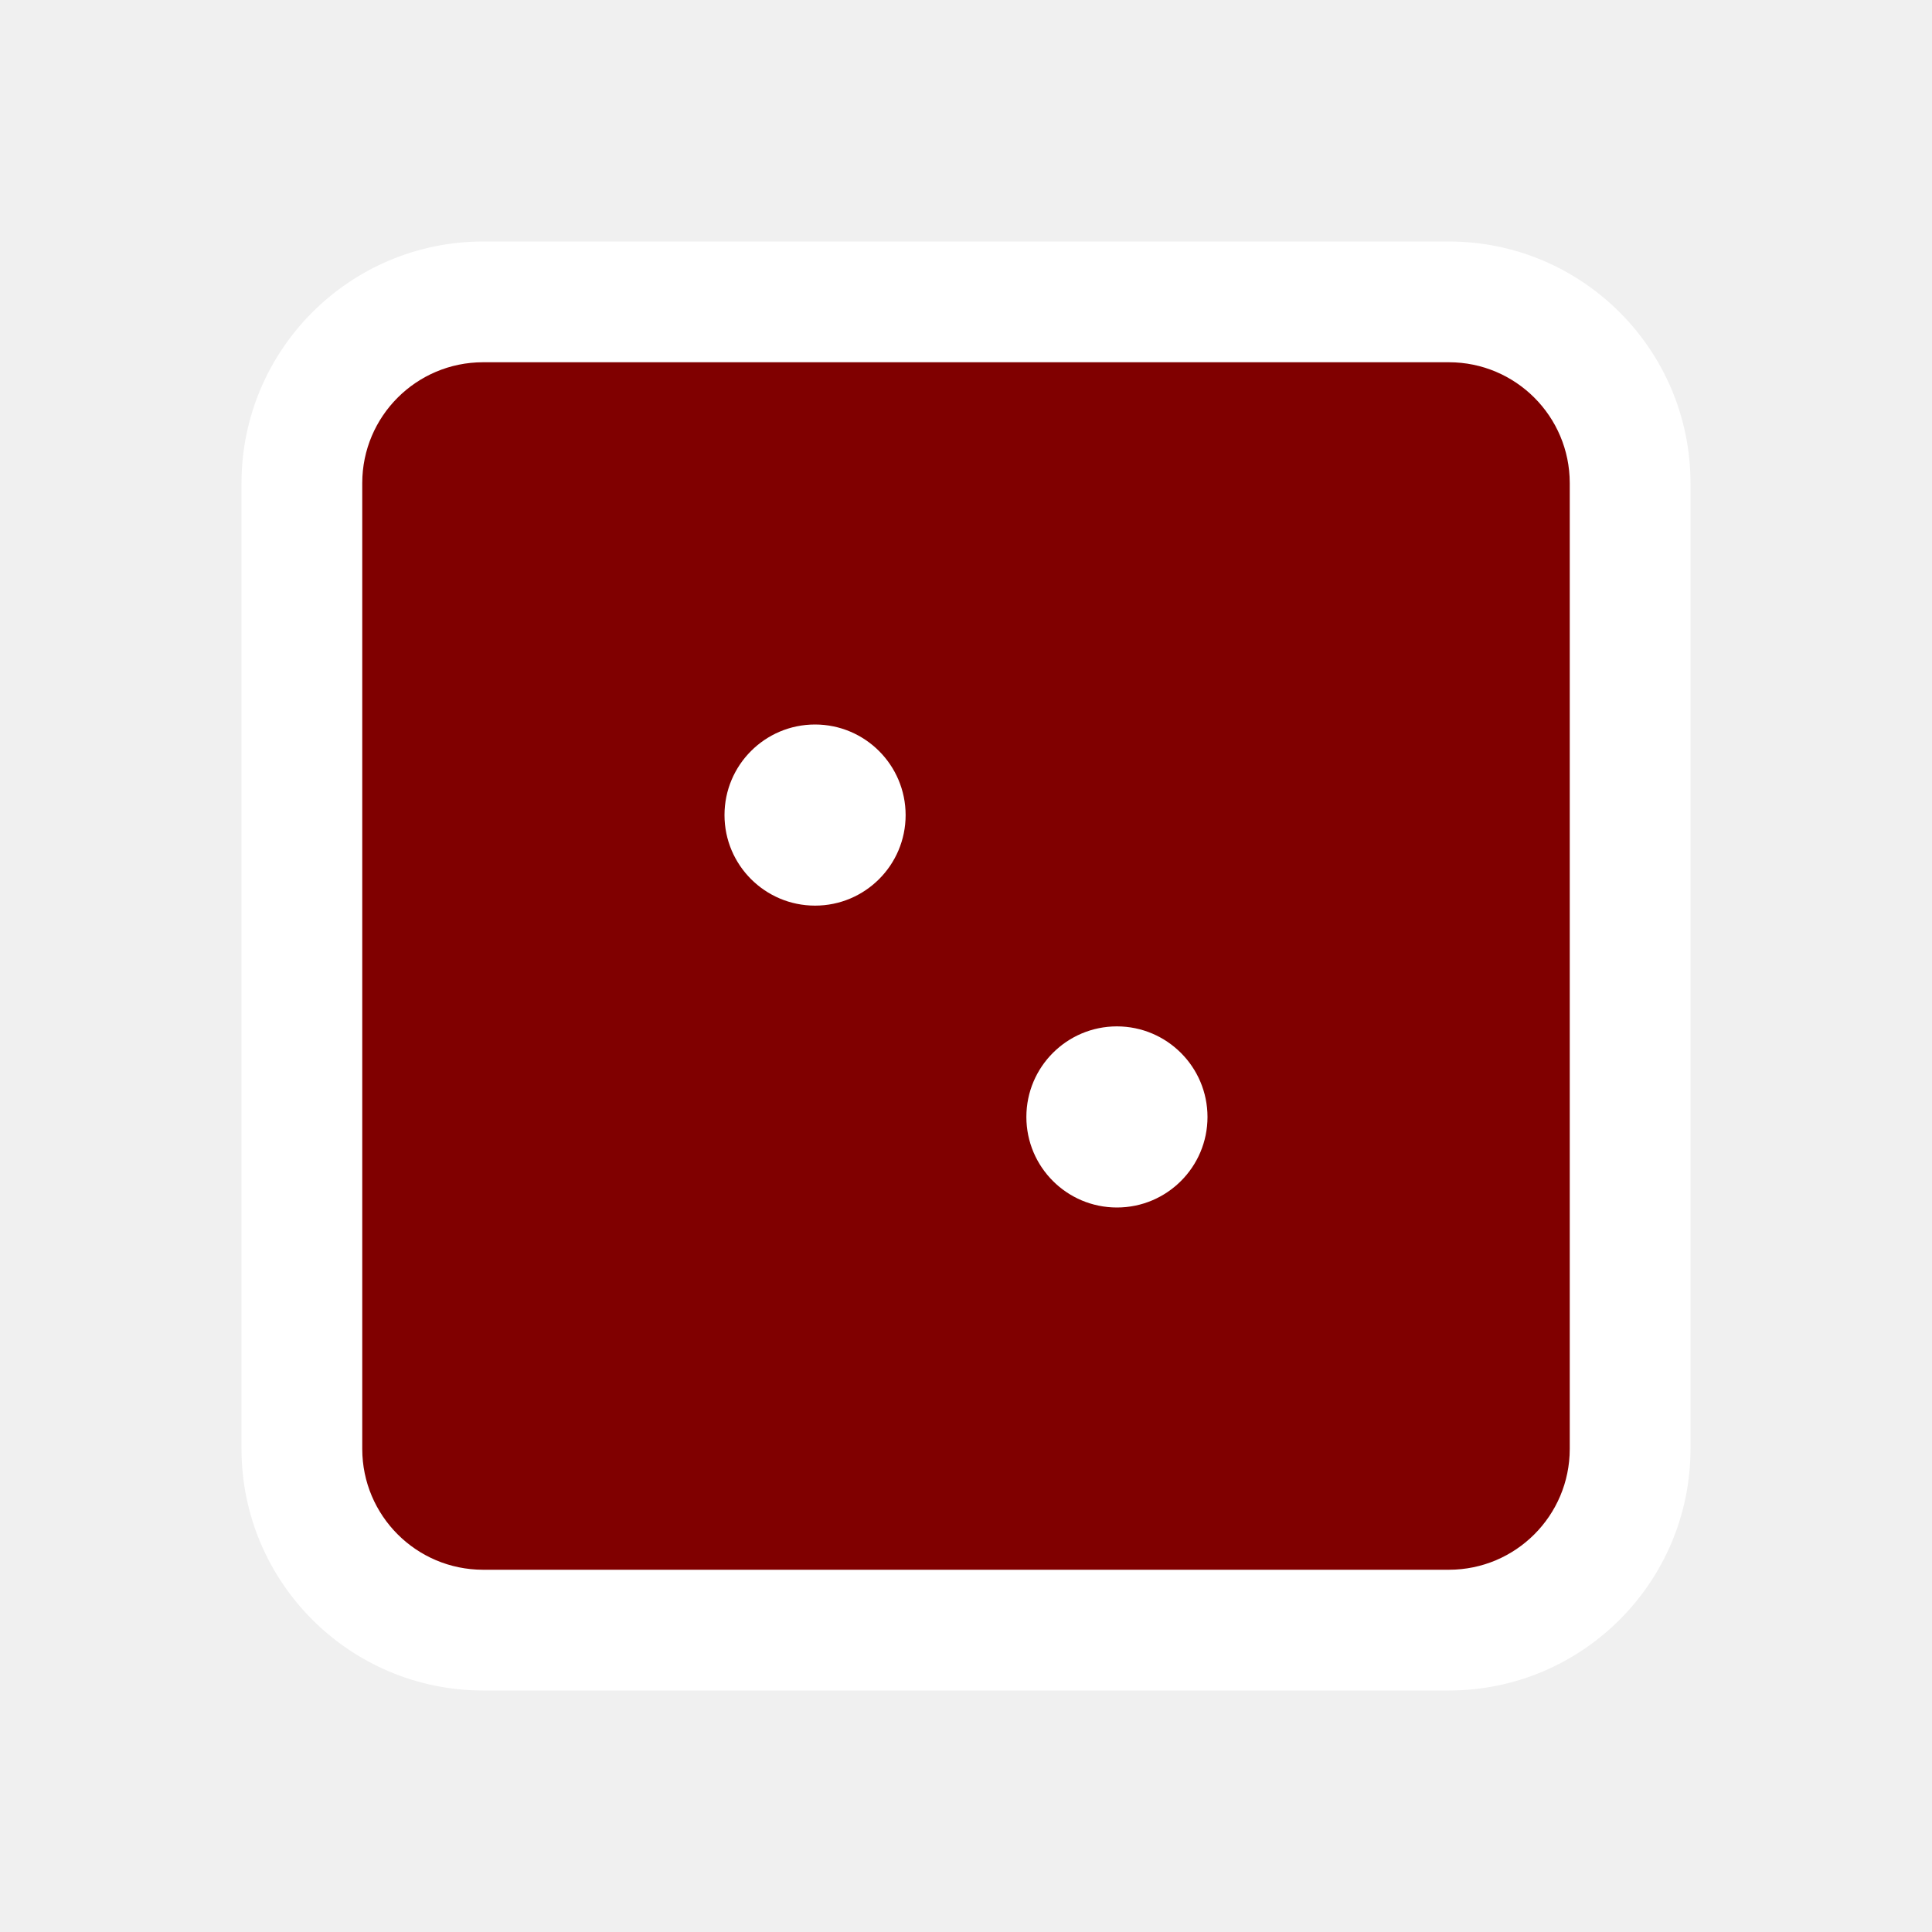
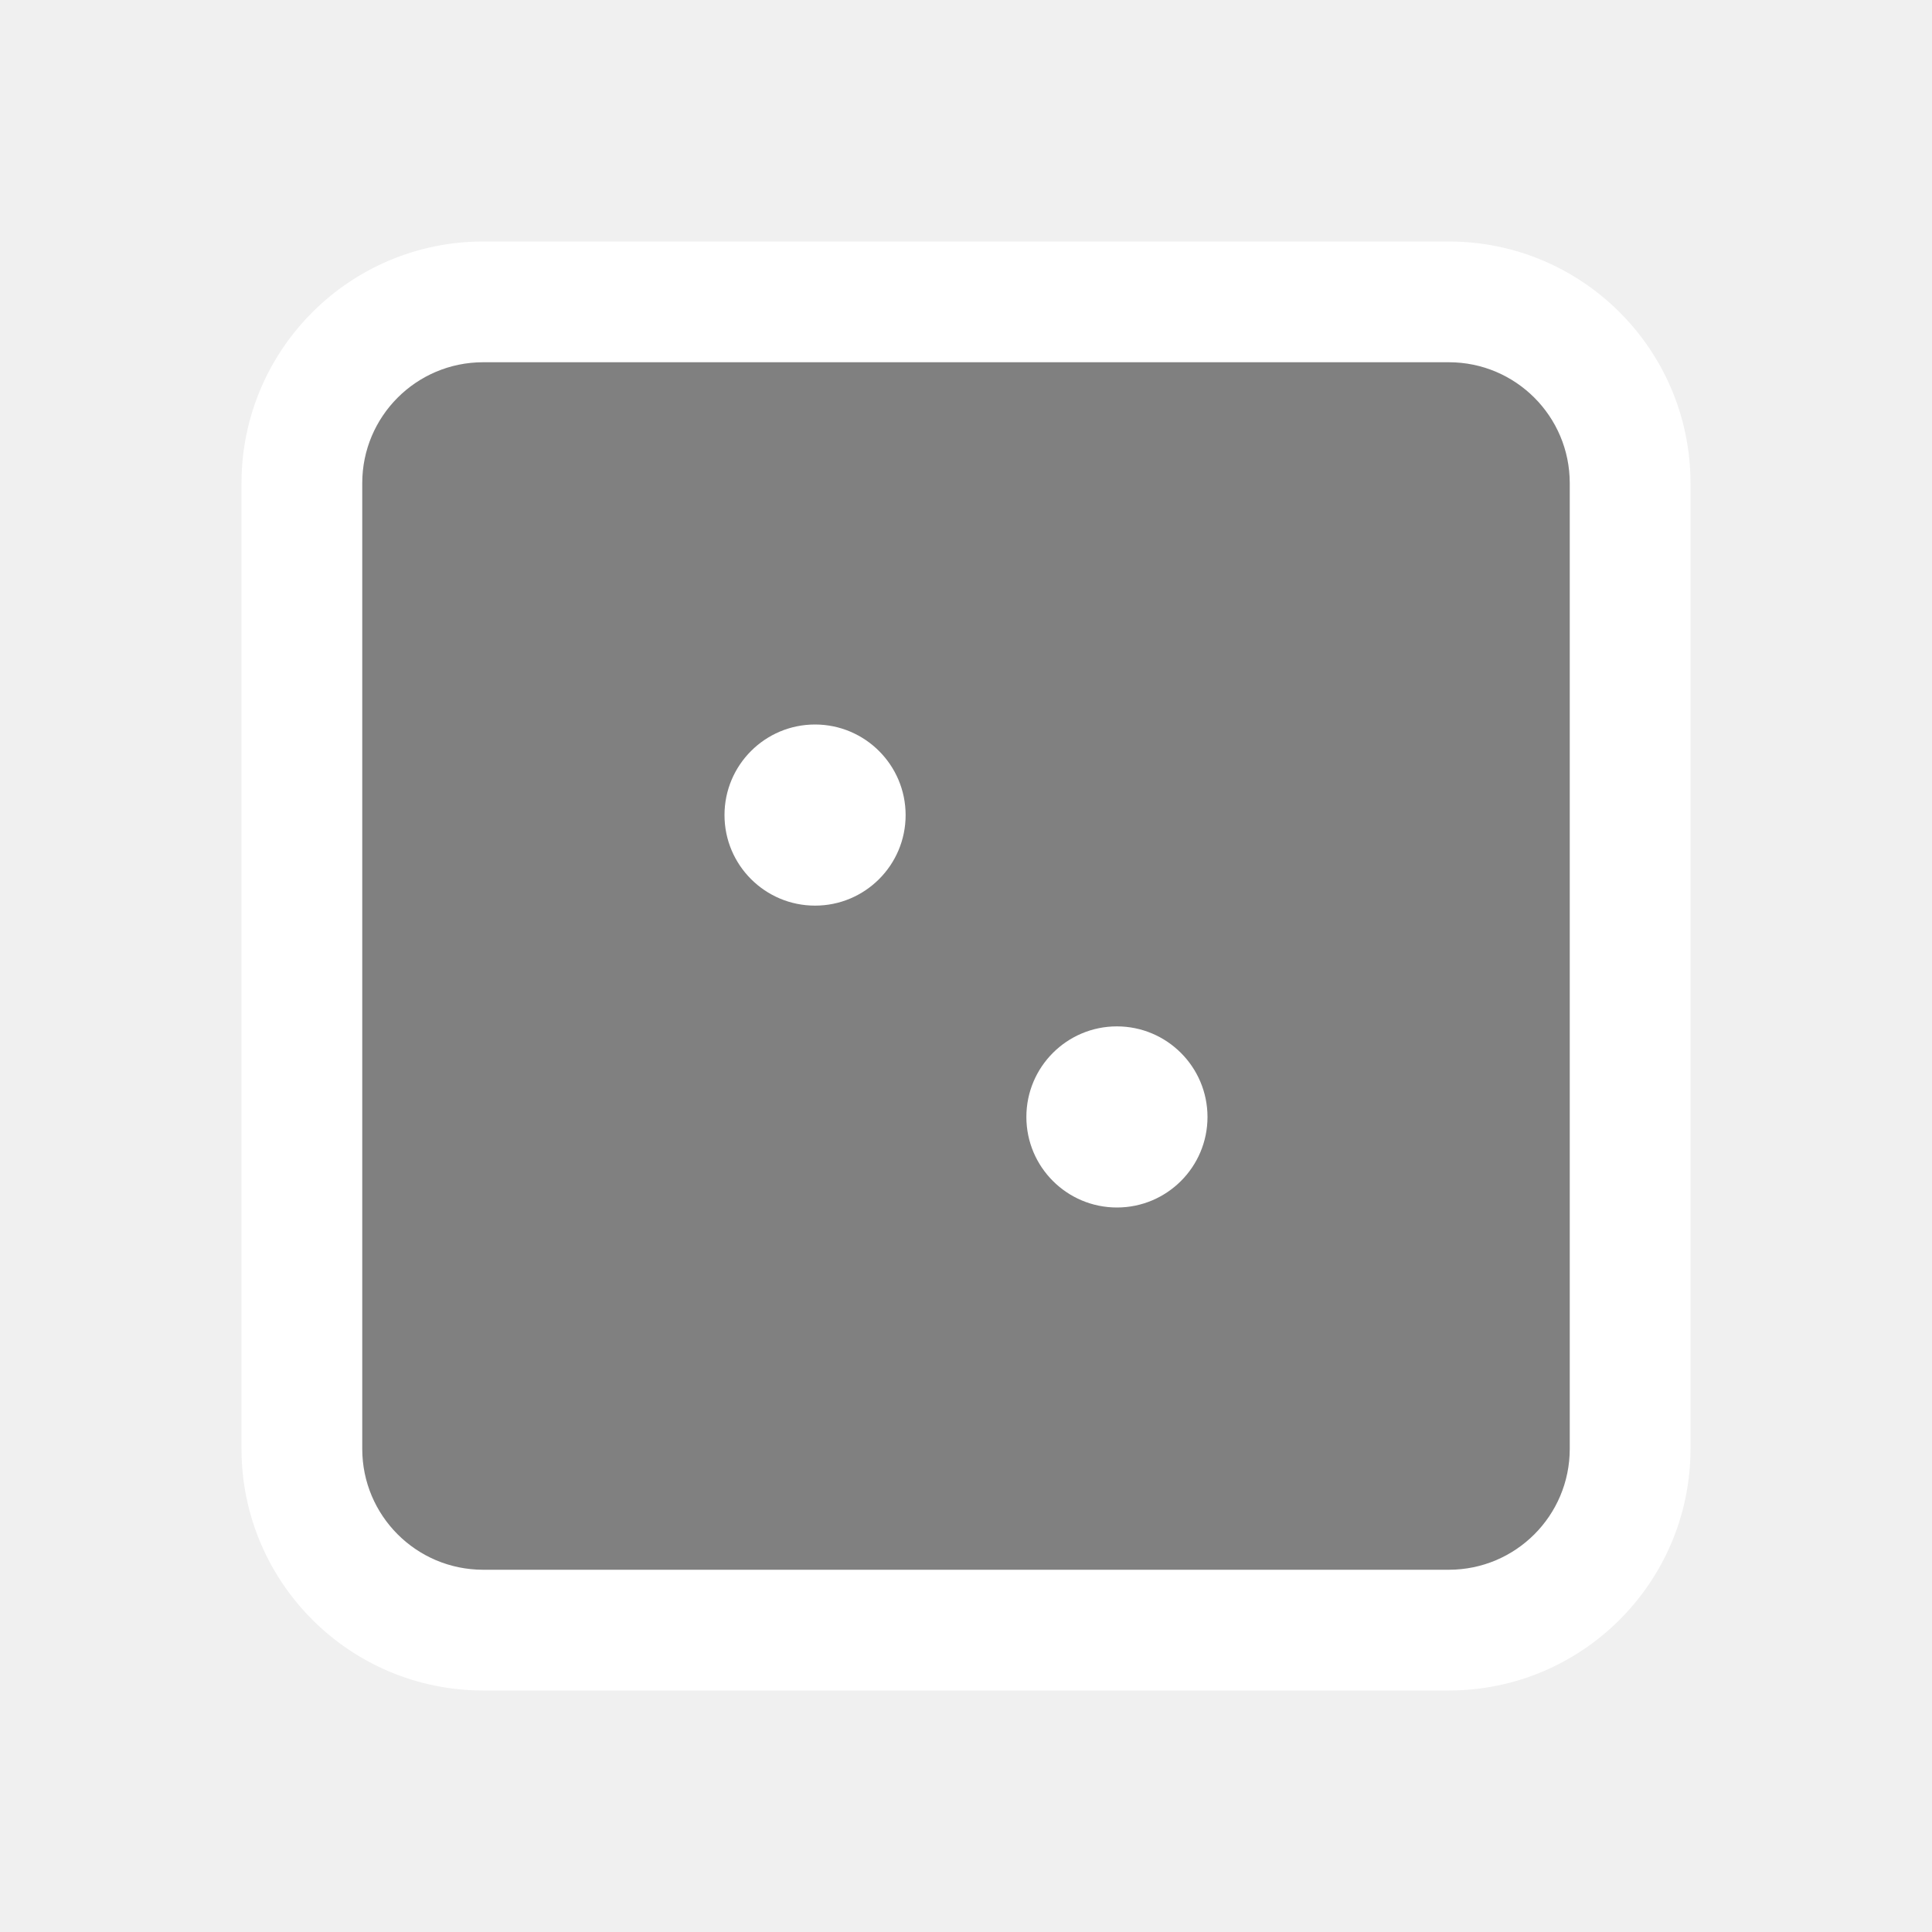
<svg xmlns="http://www.w3.org/2000/svg" fill="white" width="800px" height="800px" viewBox="0 0 256 256" id="Flat">
-   <rect fill="maroon" x="40" y="40" width="176" height="176" rx="24" />
+   <rect fill="gray" x="40" y="40" width="176" height="176" rx="24" />
  <path d="M192,32H64A32.037,32.037,0,0,0,32,64V192a32.037,32.037,0,0,0,32,32H192a32.037,32.037,0,0,0,32-32V64A32.037,32.037,0,0,0,192,32Zm16,160a16.018,16.018,0,0,1-16,16H64a16.018,16.018,0,0,1-16-16V64A16.018,16.018,0,0,1,64,48H192a16.018,16.018,0,0,1,16,16Zm-88-84a12,12,0,1,1-12-12A12.013,12.013,0,0,1,120,108Zm40,40a12,12,0,1,1-12-12A12.013,12.013,0,0,1,160,148Z" />
</svg>
